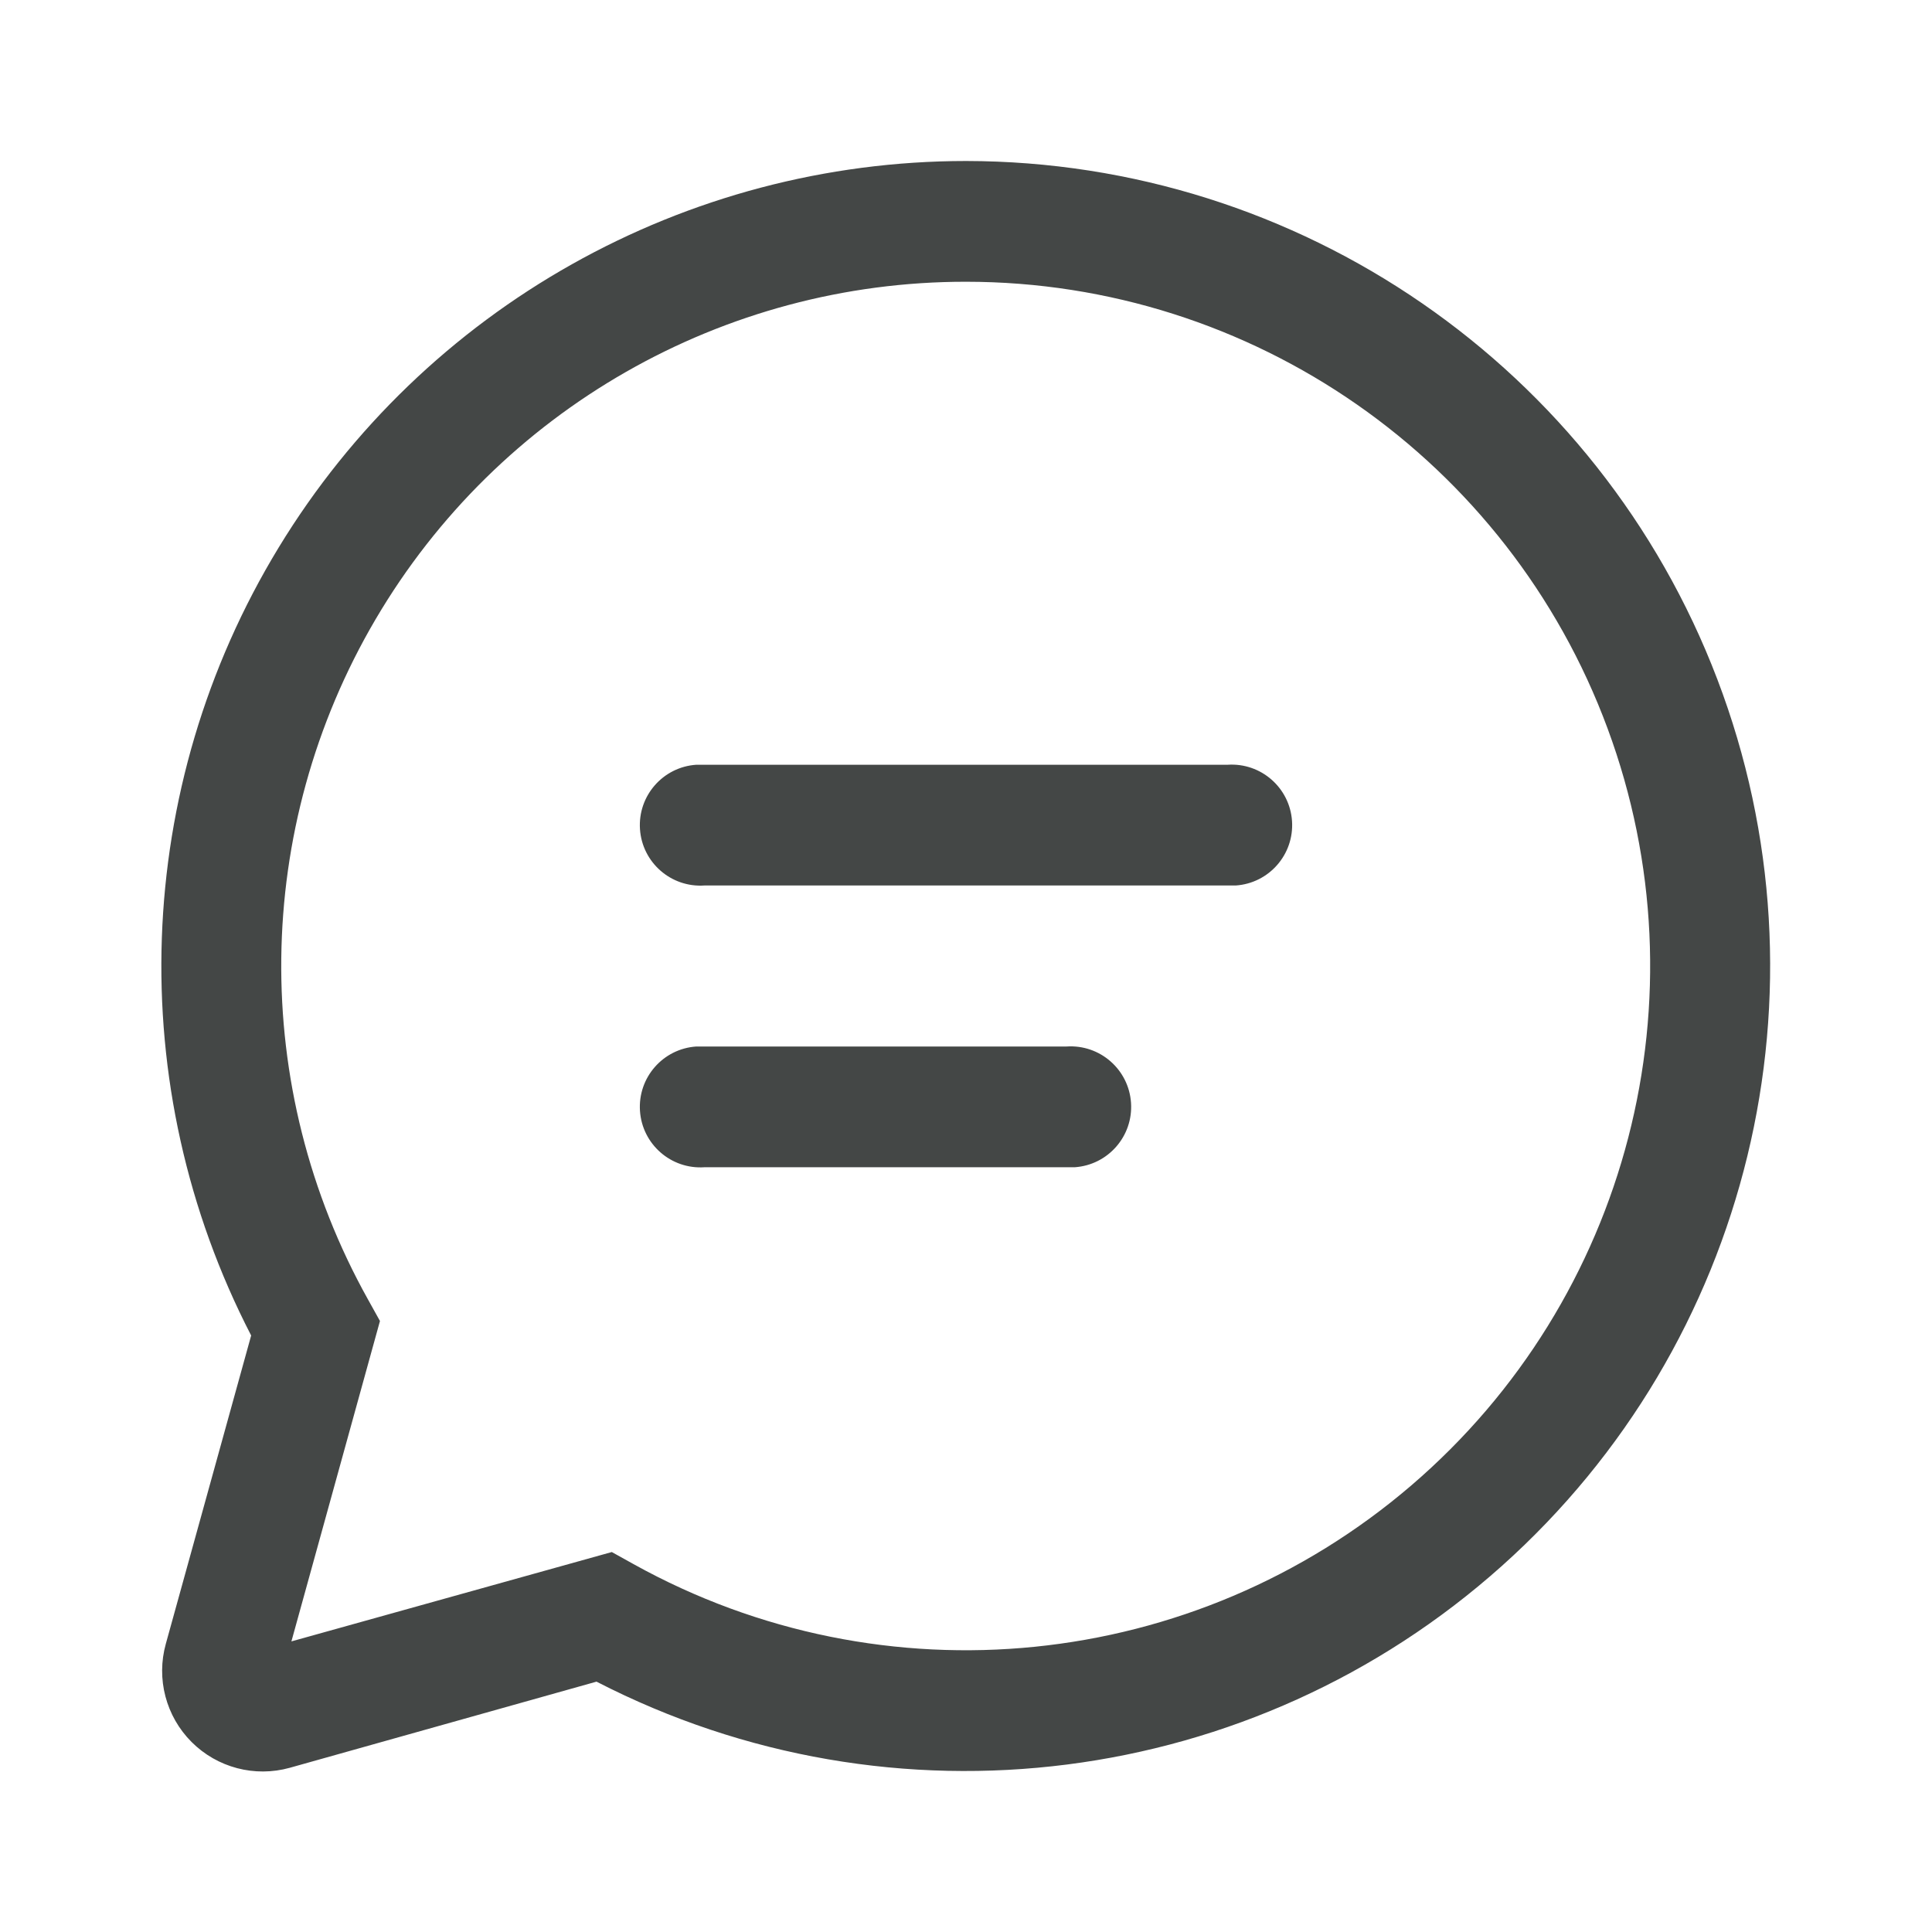
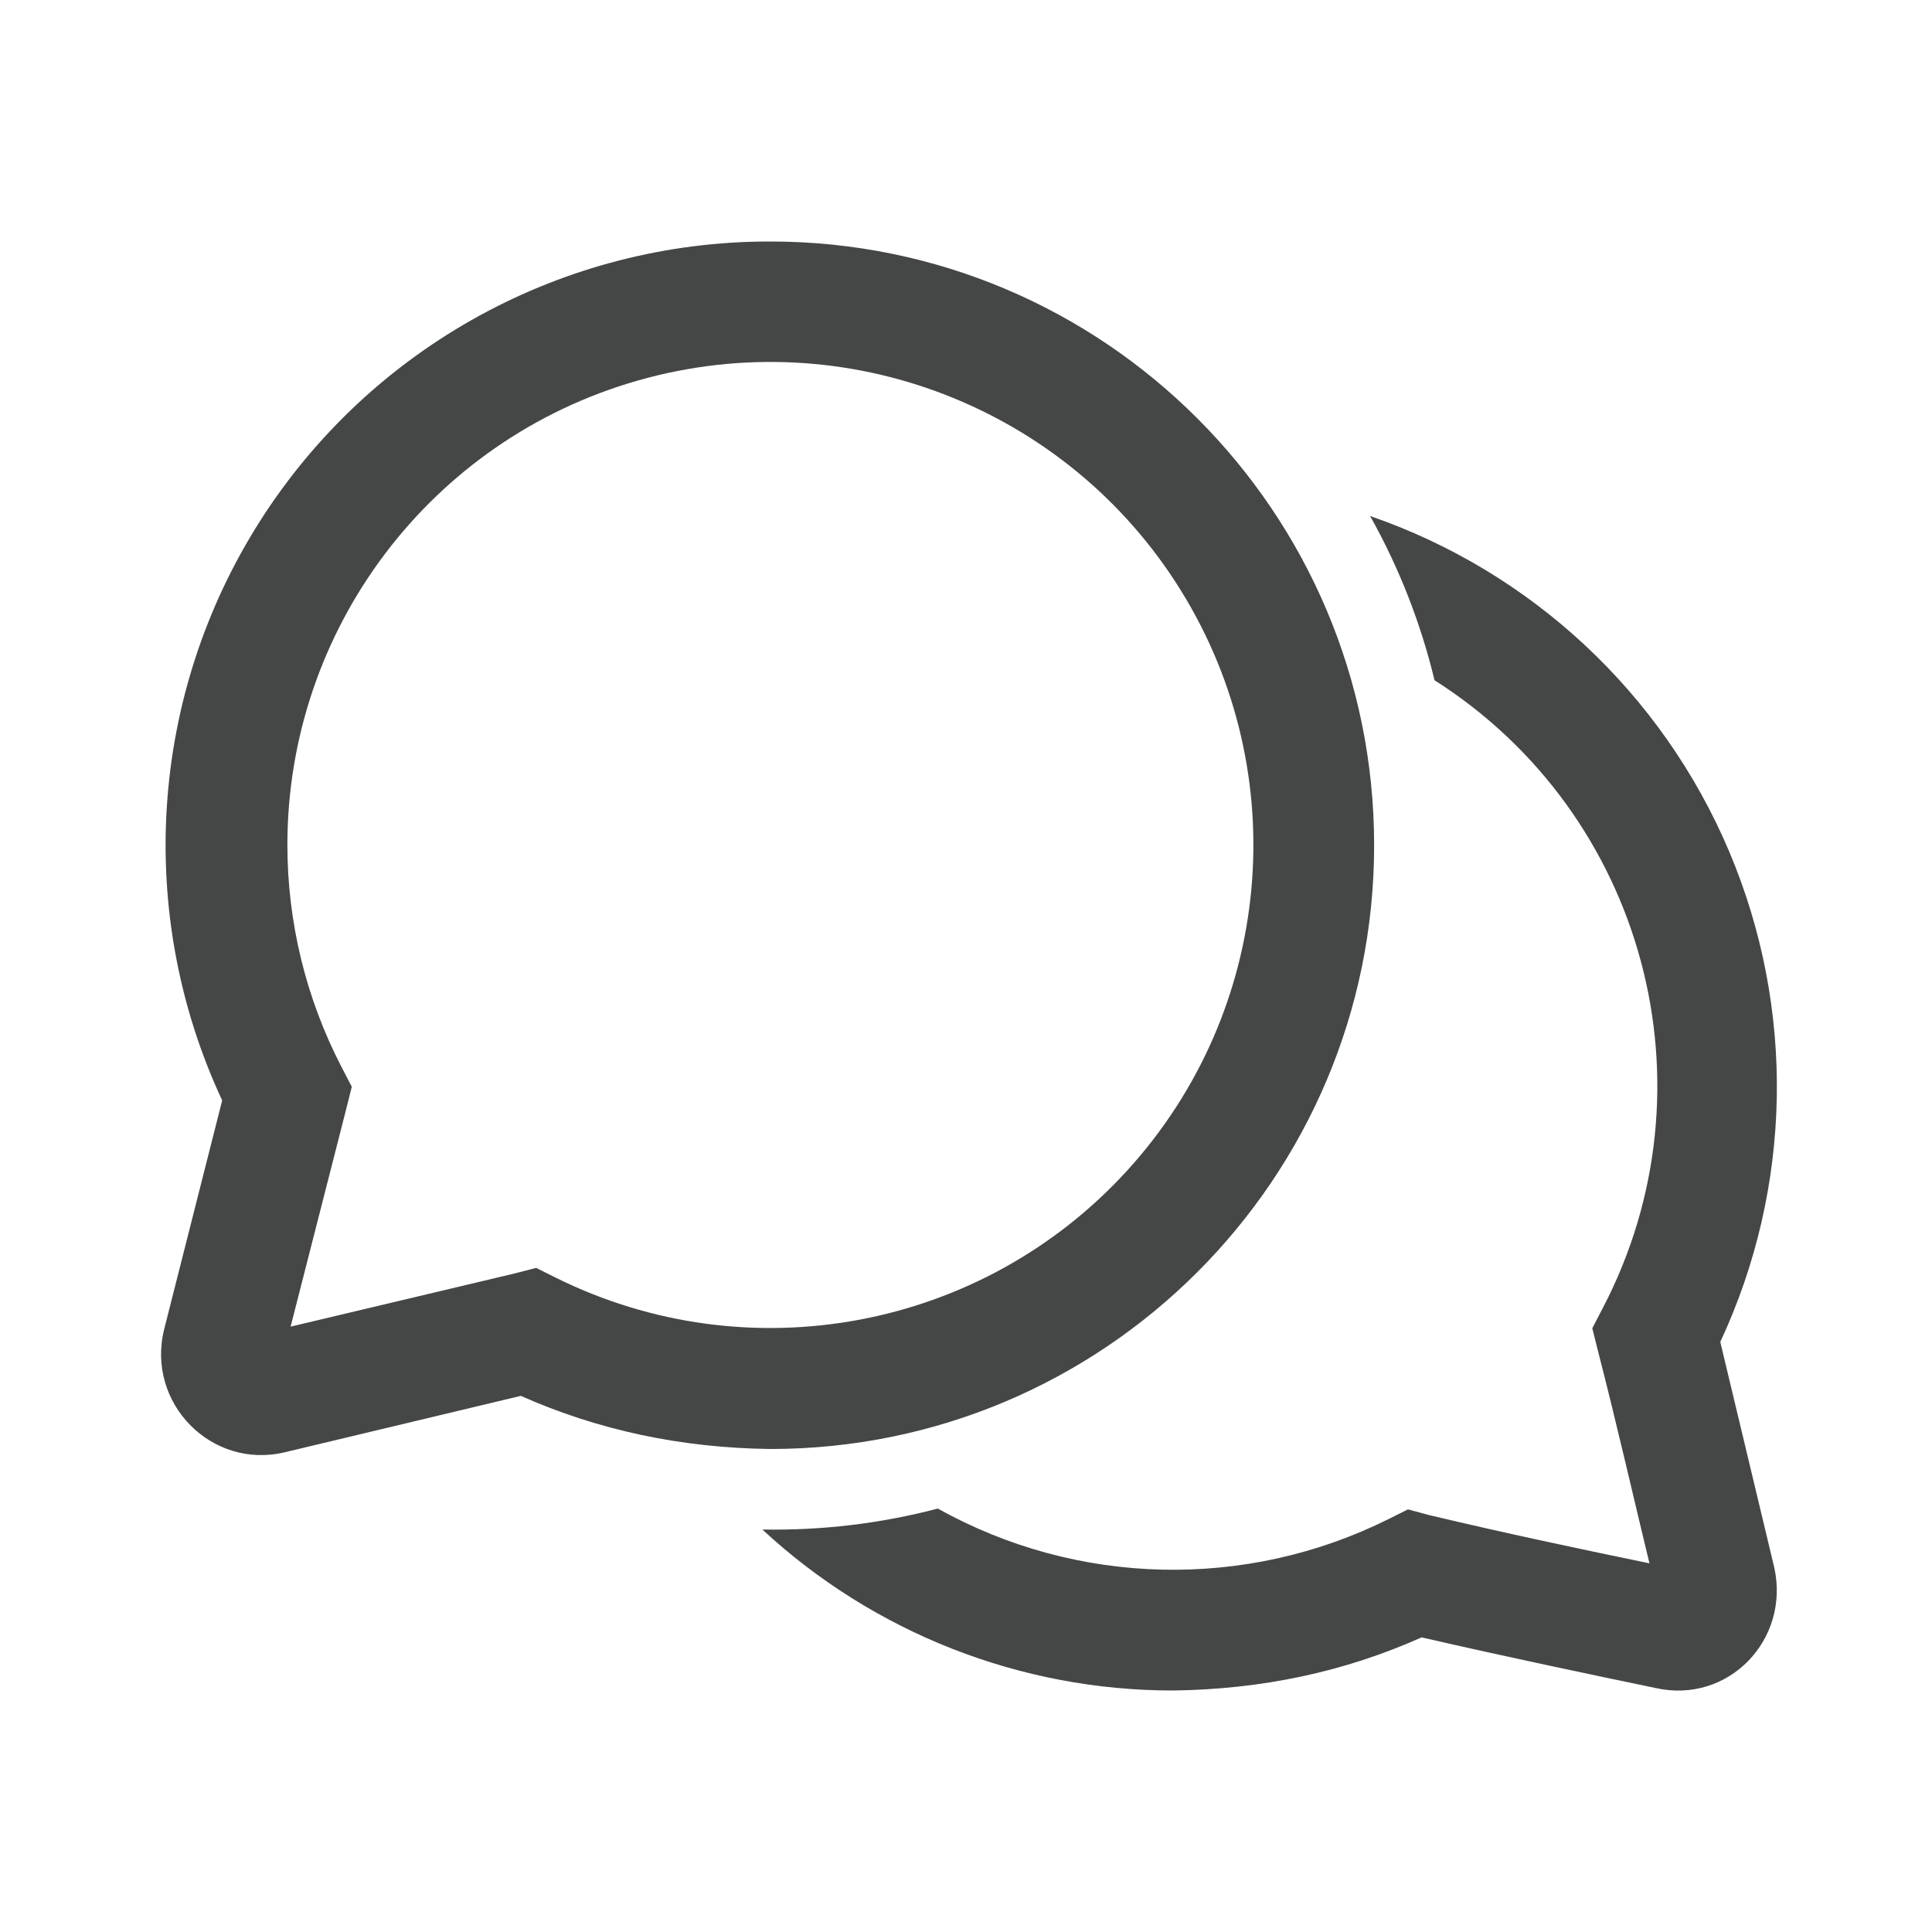
<svg xmlns="http://www.w3.org/2000/svg" viewBox="0 0 24 24" width="24" height="24">
-   <path fill="#444746" d="M12 2a10 10 0 1 1-4.59 18.89L3.6 21.96a1.25 1.25 0 0 1-1.54-1.54l1.06-3.83A10 10 0 0 1 12 2Zm0 1.5a8.5 8.5 0 0 0-7.43 12.64l.15.27-1.1 3.98 3.98-1.11.27.15A8.5 8.5 0 1 0 12 3.5ZM8.75 13h4.5a.75.75 0 0 1 .1 1.5h-4.6a.75.75 0 0 1-.1-1.5h4.6-4.5Zm0-3.5h6.5a.75.75 0 0 1 .1 1.5h-6.6a.75.75 0 0 1-.1-1.5h6.6-6.5Z" />
+   <path fill="#444746" d="M9.56 3a7.5 7.5 0 0 0-6.8 10.67l-.72 2.84c-.23.92.59 1.75 1.5 1.53l2.93-.7q1.44.64 3.1.66a7.5 7.5 0 0 0 0-15m-6 7.5a6 6 0 1 1 3.33 5.37l-.24-.12-.27.07-2.78.66.69-2.7.07-.28-.13-.25a6 6 0 0 1-.67-2.75m11 10.5a7.5 7.5 0 0 1-5.1-2 8 8 0 0 0 2.18-.26 6 6 0 0 0 5.6.13l.24-.12.26.07c.92.22 1.96.44 2.74.6-.18-.74-.41-1.75-.64-2.64l-.07-.28.13-.25a5.97 5.97 0 0 0-2.09-7.8 8 8 0 0 0-.8-2.04 7.5 7.5 0 0 1 4.35 10.26l.67 2.8c.2.9-.57 1.7-1.47 1.5-.72-.15-1.87-.39-2.91-.63q-1.43.64-3.09.66" />
</svg>
